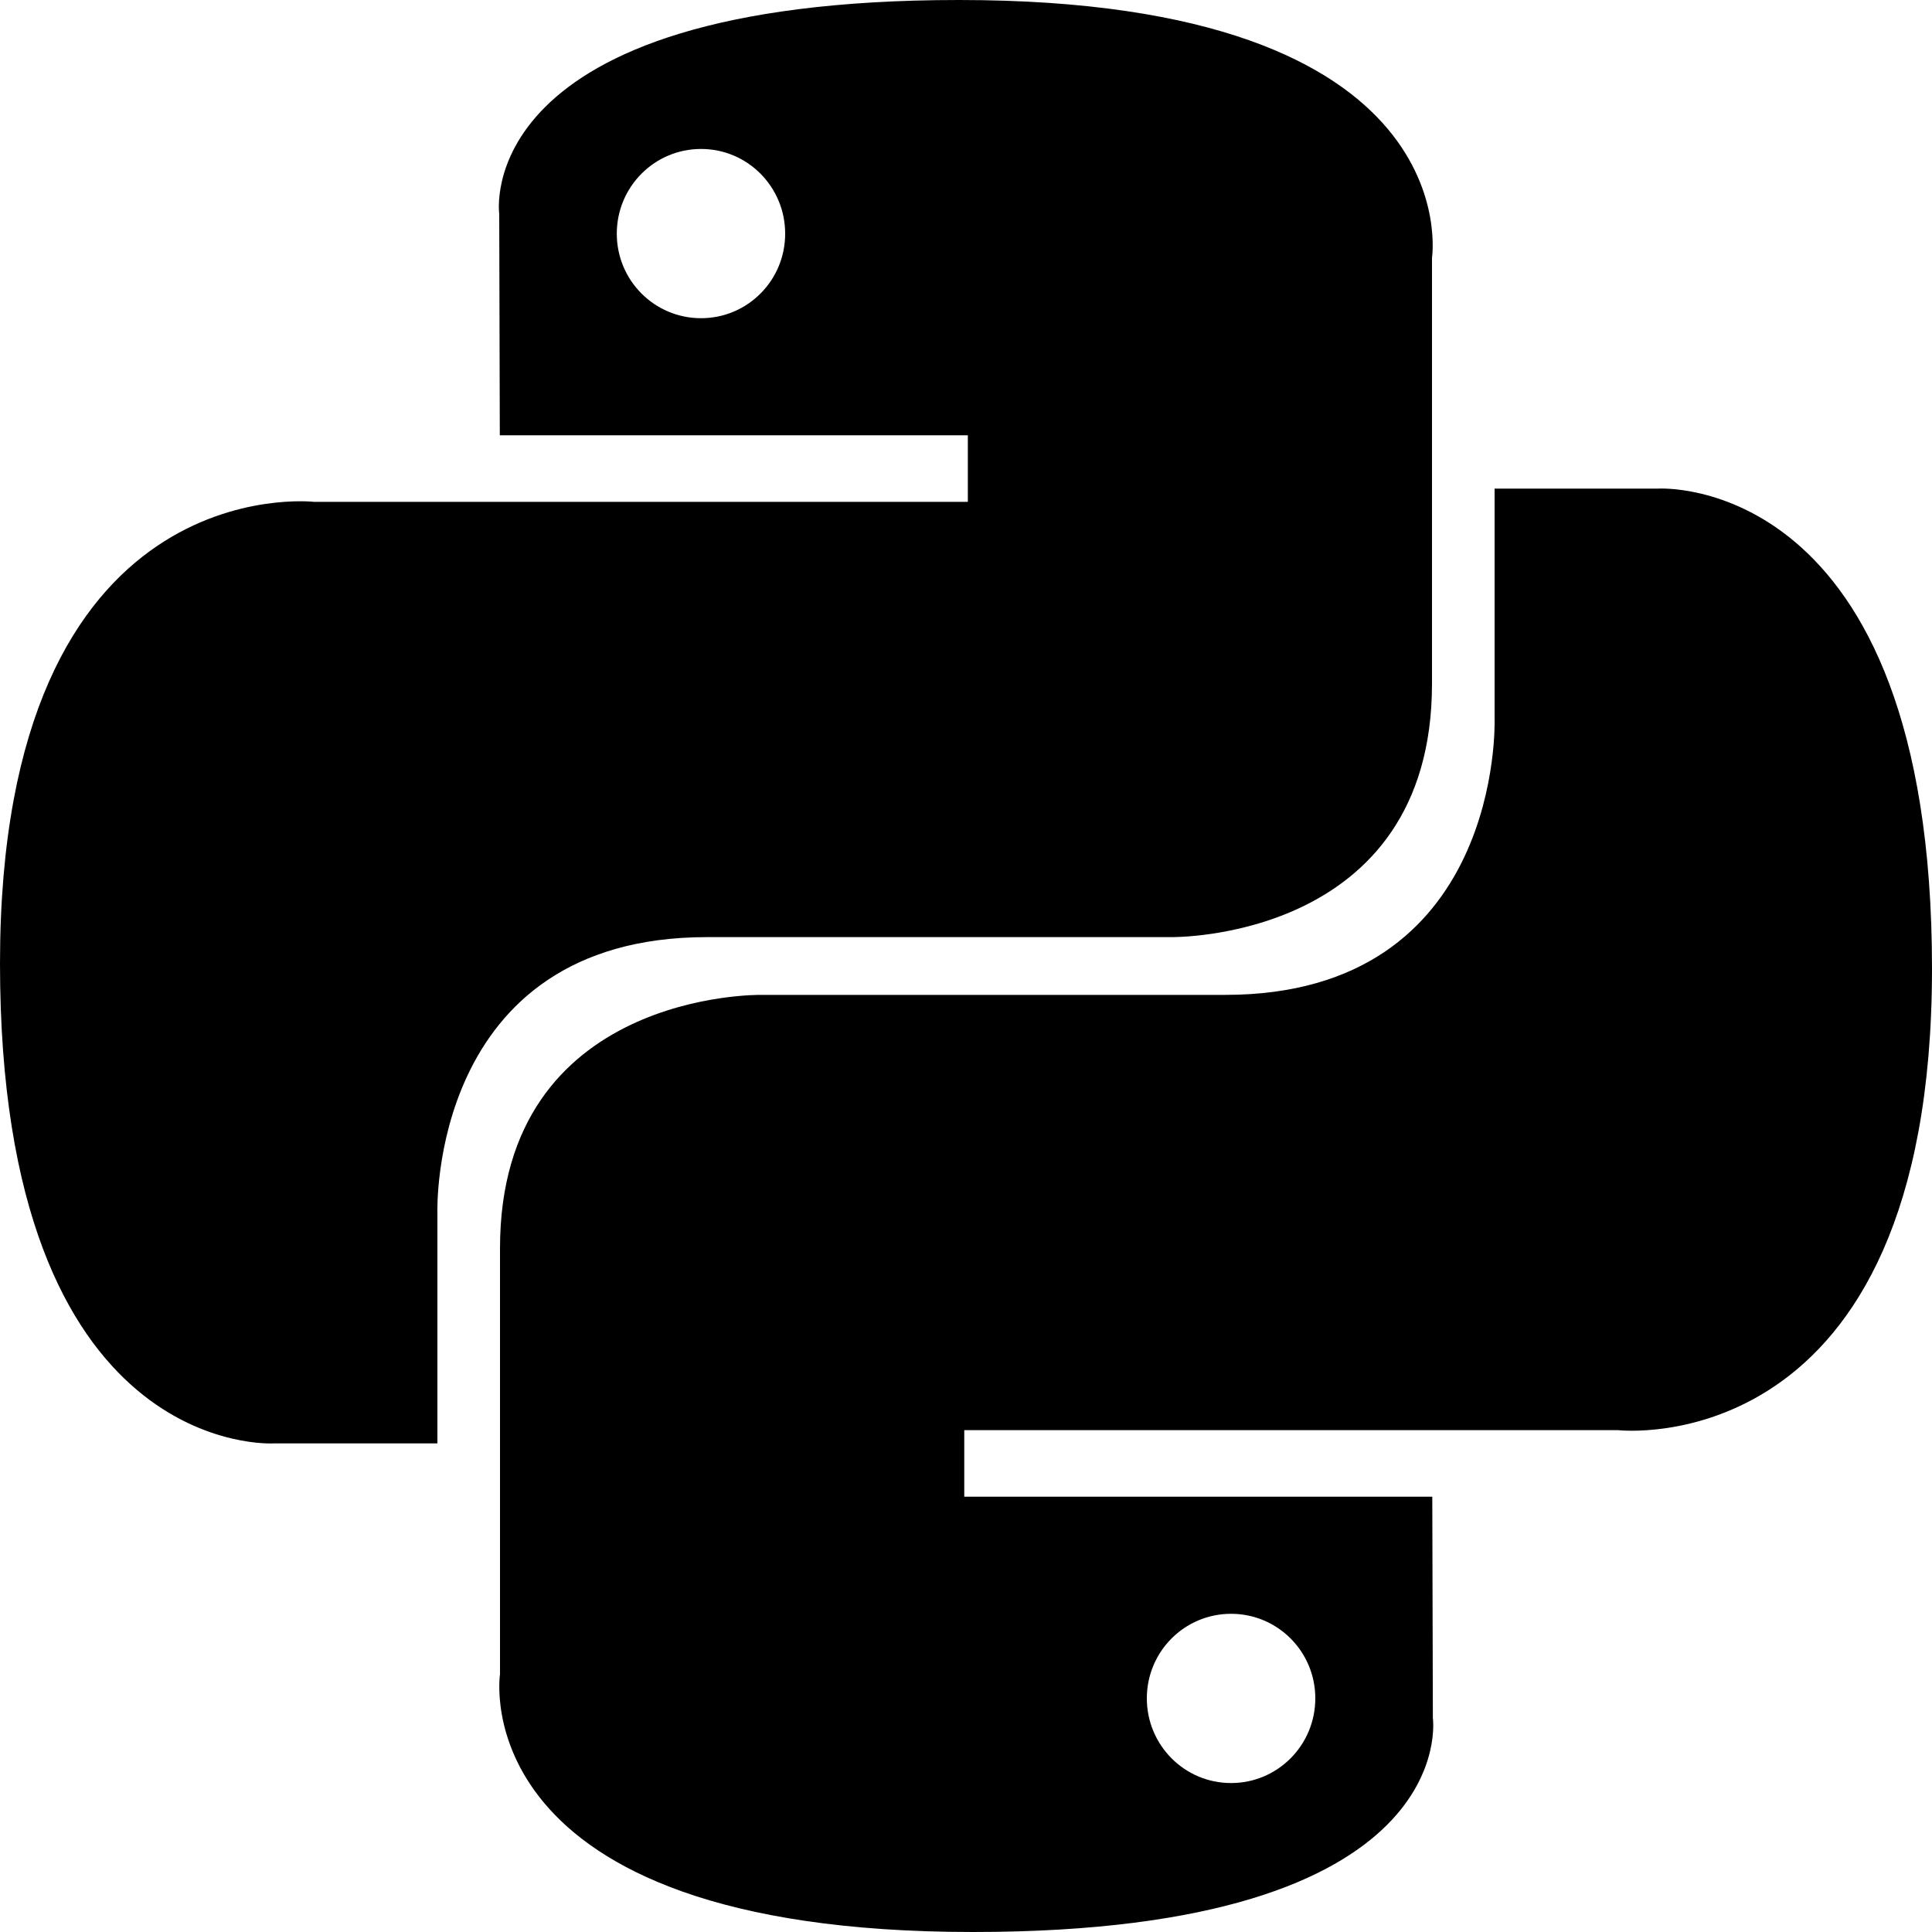
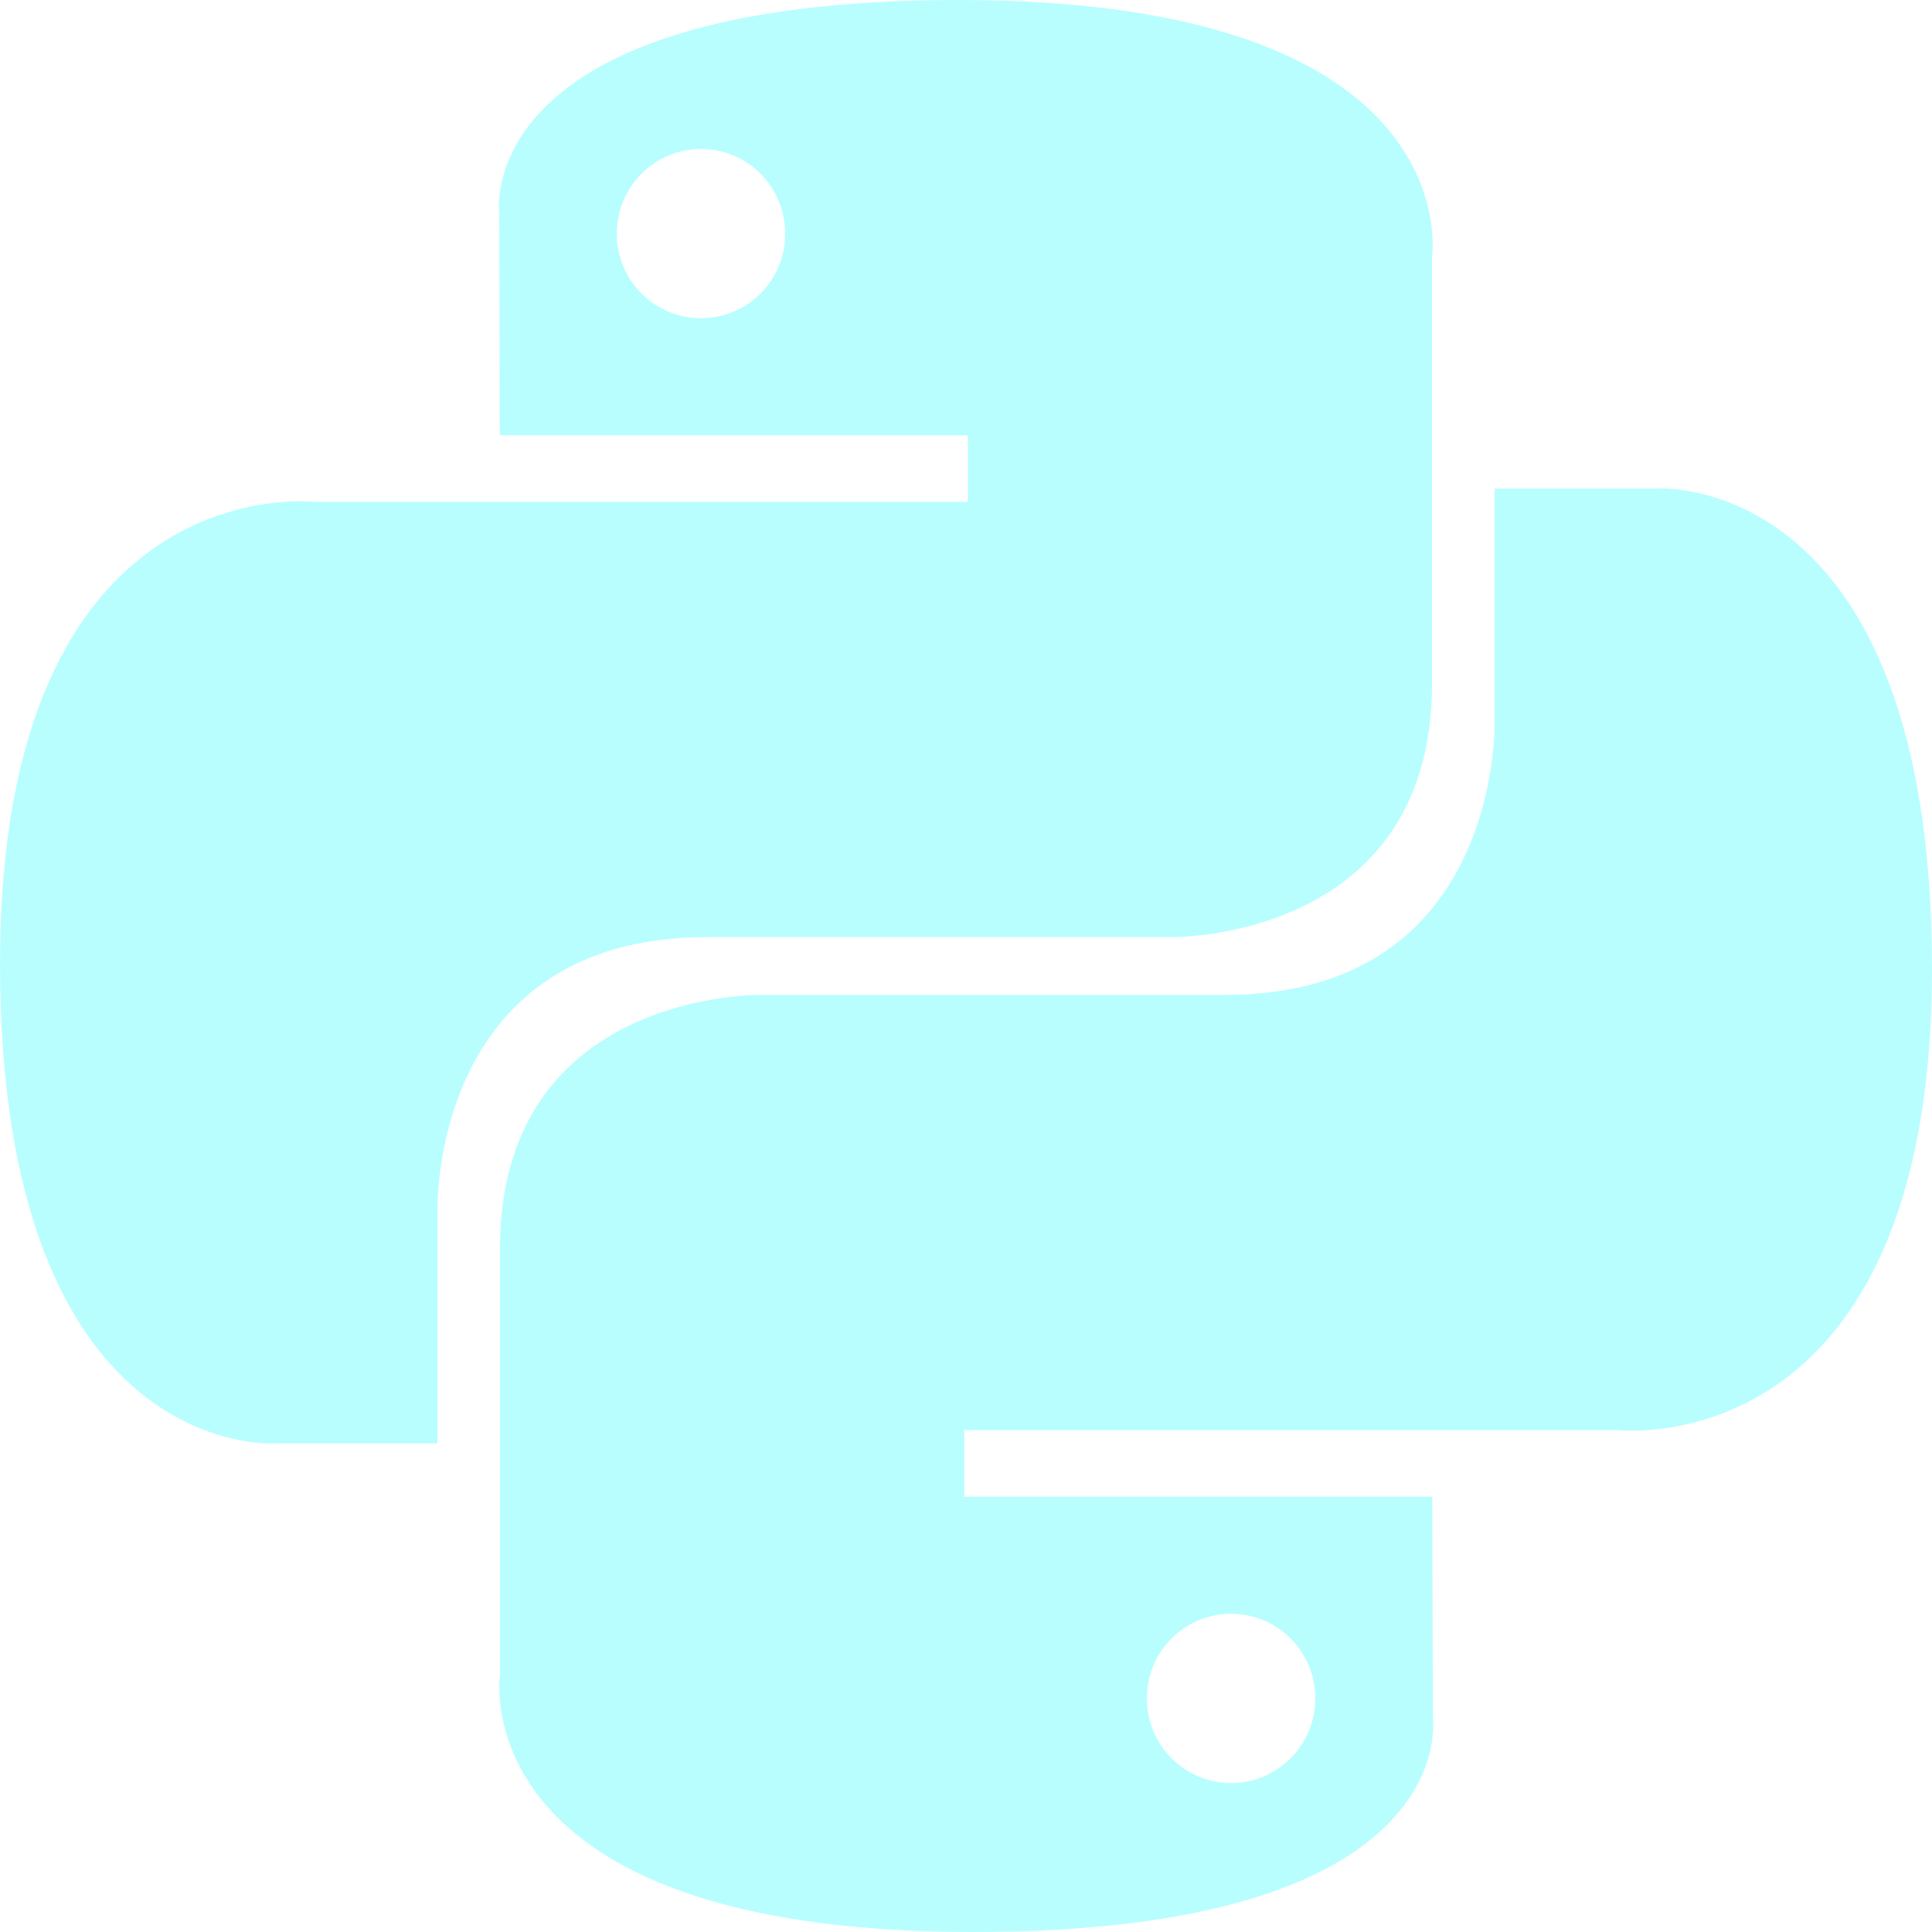
- <svg xmlns="http://www.w3.org/2000/svg" viewBox="0 0 20 20" version="1.1" fill="#000000">
+ <svg xmlns="http://www.w3.org/2000/svg" viewBox="0 0 20 20" version="1.1" fill="#b8feff">
  <g id="SVGRepo_bgCarrier" stroke-width="0" />
  <g id="SVGRepo_tracerCarrier" stroke-linecap="round" stroke-linejoin="round" />
  <g id="SVGRepo_iconCarrier">
    <defs> </defs>
    <g id="Page-1" stroke="none" stroke-width="1" fill="none" fill-rule="evenodd">
-       <g id="Dribbble-Light-Preview" transform="translate(-340, -7599)" fill="#000000">
+       <g id="Dribbble-Light-Preview" transform="translate(-340, -7599)" fill="#b8feff">
        <g id="icons" transform="translate(56, 160)">
          <path d="M296.744,7457.458 C296.262,7457.458 295.872,7457.066 295.872,7456.581 C295.872,7456.097 296.262,7455.706 296.744,7455.706 C297.226,7455.706 297.616,7456.097 297.616,7456.581 C297.616,7457.066 297.226,7457.458 296.744,7457.458 M294.072,7459 C299.15,7459 298.833,7456.786 298.833,7456.786 L298.827,7454.494 L293.982,7454.494 L293.982,7453.805 L300.751,7453.805 C300.751,7453.805 304,7454.176 304,7449.026 C304,7443.876 301.165,7444.058 301.165,7444.058 L299.472,7444.058 L299.472,7446.449 C299.472,7446.449 299.563,7449.299 296.682,7449.299 L291.876,7449.299 C291.876,7449.299 289.176,7449.255 289.176,7451.922 L289.176,7456.331 C289.176,7456.331 288.766,7459 294.072,7459 M291.257,7440.542 C291.739,7440.542 292.128,7440.934 292.128,7441.419 C292.128,7441.903 291.739,7442.294 291.257,7442.294 C290.775,7442.294 290.385,7441.903 290.385,7441.419 C290.385,7440.934 290.775,7440.542 291.257,7440.542 M293.928,7439 C288.851,7439 289.168,7441.214 289.168,7441.214 L289.174,7443.506 L294.019,7443.506 L294.019,7444.195 L287.249,7444.195 C287.249,7444.195 284,7443.824 284,7448.974 C284,7454.124 286.836,7453.942 286.836,7453.942 L288.528,7453.942 L288.528,7451.551 C288.528,7451.551 288.437,7448.701 291.319,7448.701 L296.124,7448.701 C296.124,7448.701 298.824,7448.745 298.824,7446.078 L298.824,7441.669 C298.824,7441.669 299.234,7439 293.928,7439" id="python-[#127]"> </path>
        </g>
      </g>
    </g>
  </g>
</svg>
